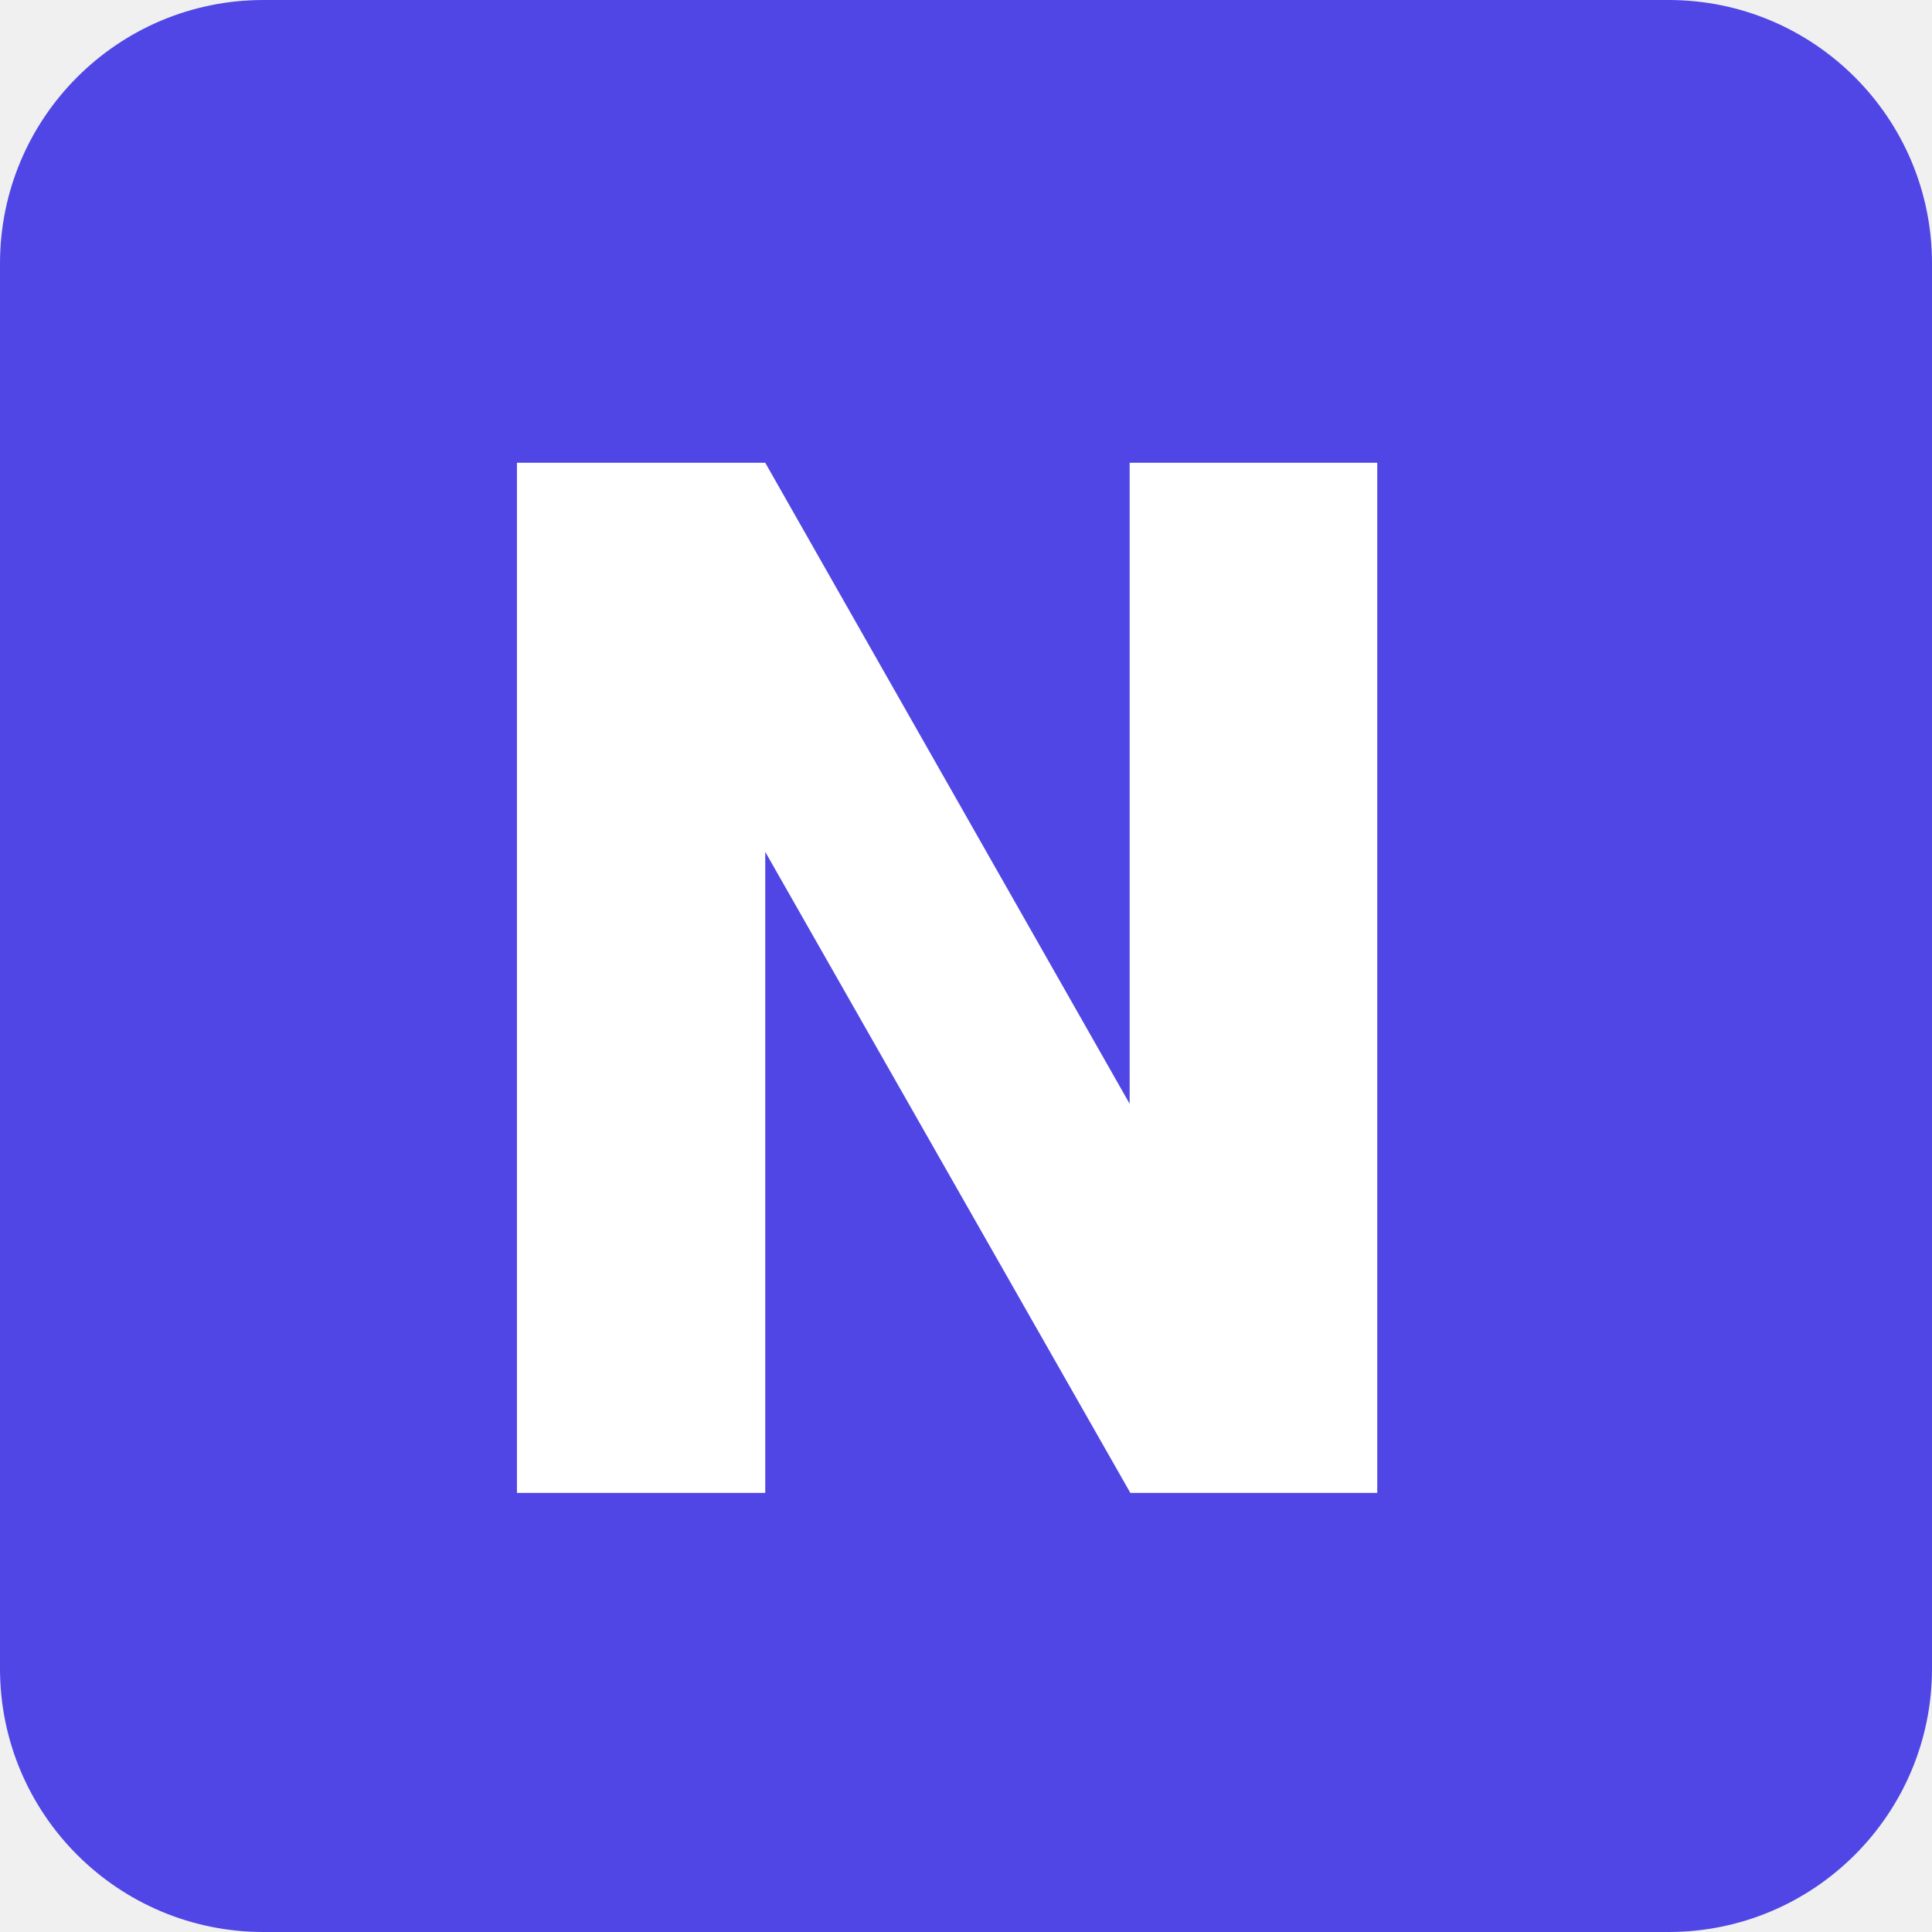
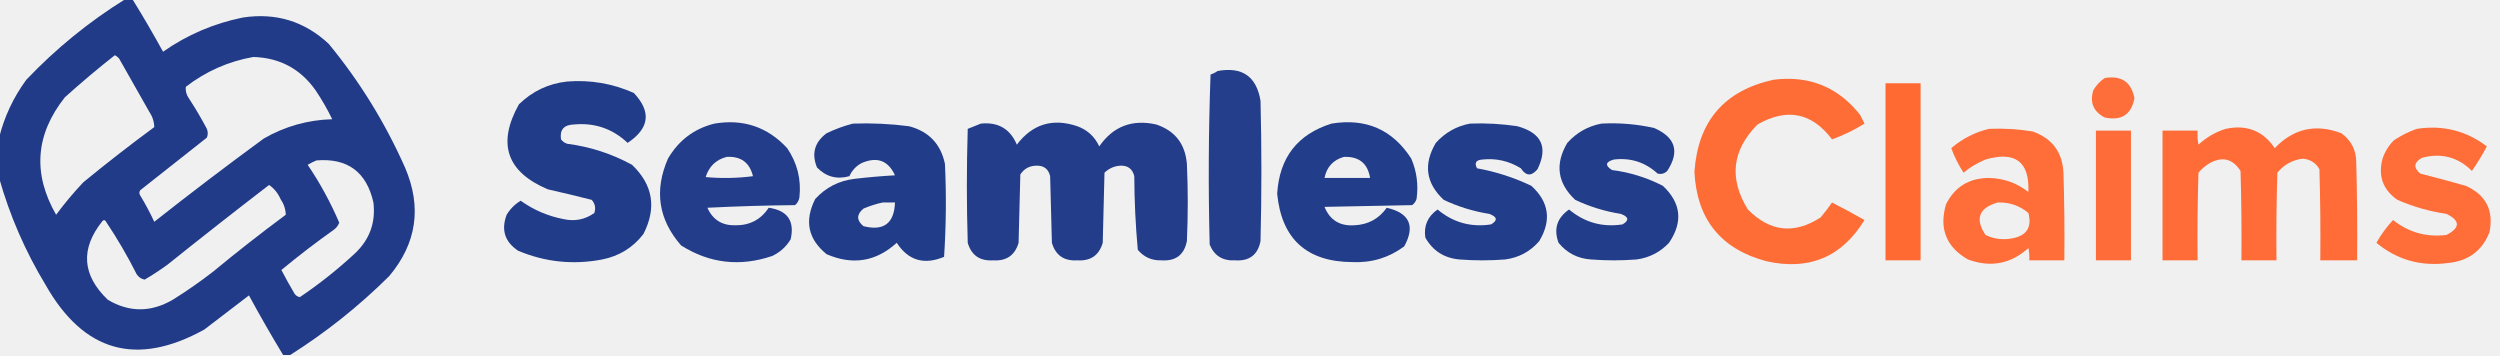
- <svg xmlns="http://www.w3.org/2000/svg" width="44" height="44" viewBox="0 0 44 44" fill="none">
-   <rect width="44" height="44" rx="6" fill="#4F46E5" />
-   <path d="M31.366 34H25.743L17.428 19.401V34H11.773V10.539H17.428L25.727 25.138V10.539H31.366V34Z" fill="white" />
+ <svg xmlns="http://www.w3.org/2000/svg" version="1.1" width="1426px" height="203px" style="shape-rendering:geometricPrecision; text-rendering:geometricPrecision; image-rendering:optimizeQuality; fill-rule:evenodd; clip-rule:evenodd">
+   <g>
+     <path style="opacity:0.982" fill="#1d3887" d="M 71.5,-0.5 C 72.833,-0.5 74.167,-0.5 75.5,-0.5C 81.562,9.281 87.396,19.281 93,29.5C 106.77,19.868 121.937,13.368 138.5,10C 157.344,7.123 173.678,12.123 187.5,25C 205.147,46.44 219.647,69.94 231,95.5C 240.721,118.095 237.721,138.761 222,157.5C 204.708,174.646 185.875,189.646 165.5,202.5C 164.167,202.5 162.833,202.5 161.5,202.5C 154.759,191.357 148.259,180.024 142,168.5C 133.5,175 125,181.5 116.5,188C 77.891,209.307 47.724,200.807 26,162.5C 14.362,143.239 5.528,122.906 -0.5,101.5C -0.5,93.833 -0.5,86.167 -0.5,78.5C 2.471,66.554 7.637,55.554 15,45.5C 31.992,27.652 50.825,12.319 71.5,-0.5 Z M 65.5,31.5 C 66.458,31.953 67.292,32.62 68,33.5C 73.667,43.5 79.333,53.5 85,63.5C 86.914,66.297 87.914,69.297 88,72.5C 74.229,82.638 60.729,93.138 47.5,104C 41.957,109.874 36.79,116.041 32,122.5C 18.533,99.039 20.199,76.705 37,55.5C 46.293,47.125 55.793,39.125 65.5,31.5 Z M 144.5,32.5 C 159.534,32.932 171.367,39.266 180,51.5C 183.546,56.755 186.712,62.255 189.5,68C 175.572,68.398 162.572,72.065 150.5,79C 129.383,94.45 108.549,110.283 88,126.5C 85.588,121.341 82.921,116.341 80,111.5C 79.333,110.5 79.333,109.5 80,108.5C 92.667,98.5 105.333,88.5 118,78.5C 118.667,76.833 118.667,75.167 118,73.5C 114.919,67.669 111.585,62.002 108,56.5C 106.41,54.35 105.743,52.017 106,49.5C 117.536,40.643 130.369,34.977 144.5,32.5 Z M 180.5,91.5 C 198.231,90.054 209.064,98.054 213,115.5C 214.353,126.943 210.853,136.61 202.5,144.5C 192.619,153.681 182.119,162.014 171,169.5C 169.739,169.241 168.739,168.574 168,167.5C 165.373,163.081 162.873,158.581 160.5,154C 170.215,145.95 180.215,138.284 190.5,131C 191.899,129.938 192.899,128.605 193.5,127C 188.538,115.407 182.538,104.407 175.5,94C 177.175,93.015 178.842,92.181 180.5,91.5 Z M 153.5,105.5 C 156.346,107.475 158.513,110.141 160,113.5C 161.914,116.298 162.914,119.298 163,122.5C 148.88,132.952 135.047,143.785 121.5,155C 114.109,160.723 106.443,166.056 98.5,171C 86.073,178.228 73.74,178.228 61.5,171C 46.759,156.858 45.759,141.858 58.5,126C 59.332,125.312 59.998,125.479 60.5,126.5C 66.932,136.111 72.765,146.111 78,156.5C 79.117,158.124 80.617,159.124 82.5,159.5C 86.944,156.899 91.278,154.066 95.5,151C 114.733,135.588 134.066,120.421 153.5,105.5 Z" />
+   </g>
+   <g>
+     <path style="opacity:0.968" fill="#1d3887" d="M 694.5,40.5 C 708.55,37.927 716.717,43.594 719,57.5C 719.667,84.167 719.667,110.833 719,137.5C 717.478,145.36 712.645,149.027 704.5,148.5C 697.432,148.892 692.599,145.892 690,139.5C 689.167,107.162 689.333,74.828 690.5,42.5C 692.026,42.006 693.359,41.339 694.5,40.5 Z" />
+   </g>
+   <g>
+     <path style="opacity:0.957" fill="#ff6932" d="M 1200.5,44.5 C 1210.03,42.914 1215.69,46.747 1217.5,56C 1215.7,65.411 1210.03,69.078 1200.5,67C 1194.09,63.677 1191.93,58.511 1194,51.5C 1195.69,48.642 1197.86,46.309 1200.5,44.5 Z" />
+   </g>
+   <g>
+     <path style="opacity:0.973" fill="#ff6932" d="M 1011.5,45.5 C 1031.91,42.905 1048.41,49.572 1061,65.5C 1061.83,67.167 1062.67,68.833 1063.5,70.5C 1057.67,74.165 1051.5,77.165 1045,79.5C 1033.48,64.235 1019.31,61.402 1002.5,71C 987.921,85.717 986.088,101.884 997,119.5C 1009.64,132.261 1023.47,133.761 1038.5,124C 1040.79,121.257 1042.95,118.423 1045,115.5C 1051.25,118.706 1057.41,122.04 1063.5,125.5C 1050.58,146.65 1031.91,154.483 1007.5,149C 981.496,142.022 967.829,125.022 966.5,98C 968.498,69.18 983.498,51.68 1011.5,45.5 Z" />
+   </g>
+   <g>
+     <path style="opacity:0.977" fill="#1d3887" d="M 323.5,46.5 C 336.75,45.463 349.417,47.63 361.5,53C 371.644,63.707 370.477,73.207 358,81.5C 349.414,73.416 339.247,69.916 327.5,71C 321.671,71.151 319.171,73.984 320,79.5C 320.903,80.701 322.069,81.535 323.5,82C 336.64,83.698 348.974,87.698 360.5,94C 372.479,105.429 374.645,118.596 367,133.5C 361.023,141.243 353.19,146.076 343.5,148C 326.946,151.175 310.946,149.508 295.5,143C 287.92,137.925 285.753,131.092 289,122.5C 291.012,119.154 293.679,116.488 297,114.5C 304.376,119.769 312.543,123.269 321.5,125C 327.924,126.393 333.757,125.227 339,121.5C 339.944,118.653 339.444,116.153 337.5,114C 329.201,111.873 320.868,109.873 312.5,108C 288.968,98.059 283.468,81.892 296,59.5C 303.727,51.987 312.893,47.653 323.5,46.5 Z" />
+   </g>
+   <g>
+     <path style="opacity:0.998" fill="#ff6932" d="M 1075.5,47.5 C 1082.17,47.5 1088.83,47.5 1095.5,47.5C 1095.5,81.167 1095.5,114.833 1095.5,148.5C 1088.83,148.5 1082.17,148.5 1075.5,148.5C 1075.5,114.833 1075.5,81.167 1075.5,47.5 Z" />
+   </g>
+   <g>
+     <path style="opacity:0.971" fill="#1d3887" d="M 407.5,70.5 C 423.964,67.733 437.797,72.399 449,84.5C 454.761,92.967 457.094,102.3 456,112.5C 455.727,114.329 454.893,115.829 453.5,117C 436.823,117.167 420.157,117.667 403.5,118.5C 406.558,125.367 411.891,128.701 419.5,128.5C 427.663,128.586 433.996,125.252 438.5,118.5C 449.196,120.022 453.363,126.022 451,136.5C 448.448,140.719 444.948,143.886 440.5,146C 422.093,152.257 404.76,150.257 388.5,140C 375.566,125.209 373.066,108.709 381,90.5C 387.089,80.055 395.922,73.388 407.5,70.5 Z M 414.5,89.5 C 422.576,89.033 427.576,92.7 429.5,100.5C 420.518,101.665 411.518,101.832 402.5,101C 404.454,94.876 408.454,91.043 414.5,89.5 Z" />
+   </g>
+   <g>
+     <path style="opacity:0.979" fill="#1d3887" d="M 486.5,70.5 C 497.222,70.125 507.889,70.625 518.5,72C 529.779,74.945 536.612,82.112 539,93.5C 539.833,111.176 539.666,128.843 538.5,146.5C 527.101,151.273 518.101,148.607 511.5,138.5C 499.664,149.248 486.331,151.415 471.5,145C 460.887,136.387 458.72,125.887 465,113.5C 471.035,106.899 478.535,103.065 487.5,102C 495.146,101.097 502.812,100.43 510.5,100C 506.616,91.539 500.283,89.205 491.5,93C 488.305,94.695 485.972,97.195 484.5,100.5C 477.299,102.492 471.132,100.825 466,95.5C 462.806,87.613 464.639,81.113 471.5,76C 476.434,73.637 481.434,71.803 486.5,70.5 Z M 503.5,115.5 C 505.833,115.5 508.167,115.5 510.5,115.5C 510.068,127.432 504.068,131.932 492.5,129C 488.5,125.667 488.5,122.333 492.5,119C 496.161,117.407 499.828,116.241 503.5,115.5 Z" />
+   </g>
+   <g>
+     <path style="opacity:0.972" fill="#1d3887" d="M 559.5,70.5 C 569.379,69.516 576.213,73.516 580,82.5C 588.923,70.749 600.423,67.249 614.5,72C 620.272,74.106 624.438,77.939 627,83.5C 634.921,72.077 645.755,67.911 659.5,71C 670.225,74.585 676.058,82.085 677,93.5C 677.667,108.167 677.667,122.833 677,137.5C 675.478,145.36 670.645,149.027 662.5,148.5C 656.992,148.671 652.492,146.671 649,142.5C 647.719,128.568 647.052,114.568 647,100.5C 645.976,96.32 643.31,94.32 639,94.5C 635.513,94.744 632.513,96.077 630,98.5C 629.667,111.833 629.333,125.167 629,138.5C 626.907,145.641 622.073,148.975 614.5,148.5C 606.927,148.975 602.093,145.641 600,138.5C 599.667,125.833 599.333,113.167 599,100.5C 598.015,96.334 595.348,94.334 591,94.5C 587.108,94.612 584.108,96.278 582,99.5C 581.667,112.5 581.333,125.5 581,138.5C 578.907,145.641 574.073,148.975 566.5,148.5C 558.927,148.975 554.093,145.641 552,138.5C 551.333,116.833 551.333,95.167 552,73.5C 554.567,72.413 557.067,71.413 559.5,70.5 Z" />
+   </g>
+   <g>
+     <path style="opacity:0.973" fill="#1d3887" d="M 759.5,70.5 C 779.201,67.275 794.368,73.942 805,90.5C 808.132,97.889 809.132,105.555 808,113.5C 807.535,114.931 806.701,116.097 805.5,117C 788.833,117.333 772.167,117.667 755.5,118C 758.574,125.544 764.241,129.044 772.5,128.5C 780.317,128.175 786.484,124.842 791,118.5C 803.999,121.509 807.333,128.842 801,140.5C 792.311,146.968 782.478,149.968 771.5,149.5C 745.359,149.353 731.025,136.353 728.5,110.5C 729.768,89.895 740.101,76.562 759.5,70.5 Z M 766.5,89.5 C 775.126,89.137 780.126,93.137 781.5,101.5C 772.833,101.5 764.167,101.5 755.5,101.5C 756.756,95.246 760.422,91.246 766.5,89.5 Z" />
+   </g>
+   <g>
+     <path style="opacity:0.976" fill="#1d3887" d="M 838.5,70.5 C 847.559,70.154 856.559,70.654 865.5,72C 879.306,75.77 883.14,83.936 877,96.5C 873.584,100.643 870.417,100.476 867.5,96C 860.716,91.804 853.383,90.137 845.5,91C 841.87,91.271 840.87,92.938 842.5,96C 853.301,97.949 863.635,101.282 873.5,106C 883.577,115.205 885.077,125.705 878,137.5C 872.877,143.479 866.377,146.979 858.5,148C 849.833,148.667 841.167,148.667 832.5,148C 823.717,147.203 817.217,143.036 813,135.5C 812.021,128.785 814.354,123.452 820,119.5C 828.849,126.922 839.016,129.755 850.5,128C 854.395,125.699 854.062,123.699 849.5,122C 840.433,120.568 831.766,117.901 823.5,114C 813.294,104.468 811.794,93.635 819,81.5C 824.341,75.585 830.841,71.918 838.5,70.5 Z" />
+   </g>
+   <g>
+     <path style="opacity:0.975" fill="#1d3887" d="M 913.5,70.5 C 923.632,69.958 933.632,70.791 943.5,73C 955.714,78.304 958.214,86.471 951,97.5C 949.401,99.036 947.567,99.536 945.5,99C 938.407,92.525 930.074,89.858 920.5,91C 915.701,92.379 915.367,94.379 919.5,97C 929.715,98.303 939.382,101.303 948.5,106C 958.919,115.781 960.086,126.614 952,138.5C 946.986,143.832 940.819,146.999 933.5,148C 924.833,148.667 916.167,148.667 907.5,148C 899.926,147.482 893.759,144.315 889,138.5C 886.096,130.637 888.096,124.304 895,119.5C 903.849,126.922 914.016,129.755 925.5,128C 929.395,125.699 929.062,123.699 924.5,122C 915.433,120.568 906.766,117.901 898.5,114C 888.324,104.411 886.824,93.578 894,81.5C 899.341,75.585 905.841,71.918 913.5,70.5 Z" />
+   </g>
+   <g>
+     <path style="opacity:0.972" fill="#ff6932" d="M 1134.5,73.5 C 1142.9,73.13 1151.24,73.63 1159.5,75C 1170.56,78.968 1176.4,86.802 1177,98.5C 1177.5,115.163 1177.67,131.83 1177.5,148.5C 1170.83,148.5 1164.17,148.5 1157.5,148.5C 1157.66,146.143 1157.5,143.81 1157,141.5C 1146.91,150.583 1135.41,152.75 1122.5,148C 1110.12,140.882 1105.96,130.382 1110,116.5C 1115.02,106.565 1123.19,101.565 1134.5,101.5C 1142.91,101.692 1150.41,104.358 1157,109.5C 1157.69,92.221 1149.52,86.055 1132.5,91C 1127.95,92.858 1123.78,95.358 1120,98.5C 1117.07,93.966 1114.73,89.3 1113,84.5C 1119.35,79.077 1126.51,75.41 1134.5,73.5 Z M 1139.5,115.5 C 1146.15,115.284 1151.99,117.284 1157,121.5C 1159.14,129.708 1155.97,134.542 1147.5,136C 1142.27,136.977 1137.27,136.31 1132.5,134C 1126.42,124.759 1128.75,118.592 1139.5,115.5 Z" />
+   </g>
+   <g>
+     <path style="opacity:0.976" fill="#ff6832" d="M 1269.5,73.5 C 1281.49,70.933 1290.83,74.6 1297.5,84.5C 1308.27,73.283 1320.94,70.449 1335.5,76C 1341.11,80.053 1343.94,85.553 1344,92.5C 1344.5,111.164 1344.67,129.83 1344.5,148.5C 1337.5,148.5 1330.5,148.5 1323.5,148.5C 1323.67,131.163 1323.5,113.83 1323,96.5C 1320.93,92.875 1317.76,90.875 1313.5,90.5C 1307.59,91.251 1302.76,93.918 1299,98.5C 1298.5,115.163 1298.33,131.83 1298.5,148.5C 1291.83,148.5 1285.17,148.5 1278.5,148.5C 1278.67,131.497 1278.5,114.497 1278,97.5C 1273.6,90.607 1267.76,89.107 1260.5,93C 1258.04,94.458 1255.87,96.291 1254,98.5C 1253.5,115.163 1253.33,131.83 1253.5,148.5C 1246.83,148.5 1240.17,148.5 1233.5,148.5C 1233.5,123.833 1233.5,99.167 1233.5,74.5C 1240.17,74.5 1246.83,74.5 1253.5,74.5C 1253.34,77.187 1253.5,79.854 1254,82.5C 1258.56,78.309 1263.72,75.309 1269.5,73.5 Z" />
+   </g>
+   <g>
+     <path style="opacity:0.968" fill="#ff6832" d="M 1378.5,73.5 C 1393.35,71.213 1406.69,74.547 1418.5,83.5C 1415.92,88.333 1413.08,93 1410,97.5C 1401.97,89.558 1392.47,87.058 1381.5,90C 1376.83,92.64 1376.5,95.64 1380.5,99C 1389.2,101.207 1397.87,103.54 1406.5,106C 1418,111.166 1422.5,119.999 1420,132.5C 1415.79,143.037 1407.96,148.87 1396.5,150C 1381.03,152.116 1367.37,148.283 1355.5,138.5C 1358.21,133.718 1361.37,129.385 1365,125.5C 1373.96,132.597 1384.13,135.43 1395.5,134C 1403.37,129.899 1403.37,125.899 1395.5,122C 1385.8,120.574 1376.46,117.908 1367.5,114C 1359.22,108.257 1356.39,100.424 1359,90.5C 1360.34,86.49 1362.51,82.99 1365.5,80C 1369.65,77.26 1373.98,75.093 1378.5,73.5 Z" />
+   </g>
+   <g>
+     <path style="opacity:0.959" fill="#ff6832" d="M 1195.5,74.5 C 1202.17,74.5 1208.83,74.5 1215.5,74.5C 1215.5,99.167 1215.5,123.833 1215.5,148.5C 1208.83,148.5 1202.17,148.5 1195.5,148.5C 1195.5,123.833 1195.5,99.167 1195.5,74.5 Z" />
+   </g>
</svg>
